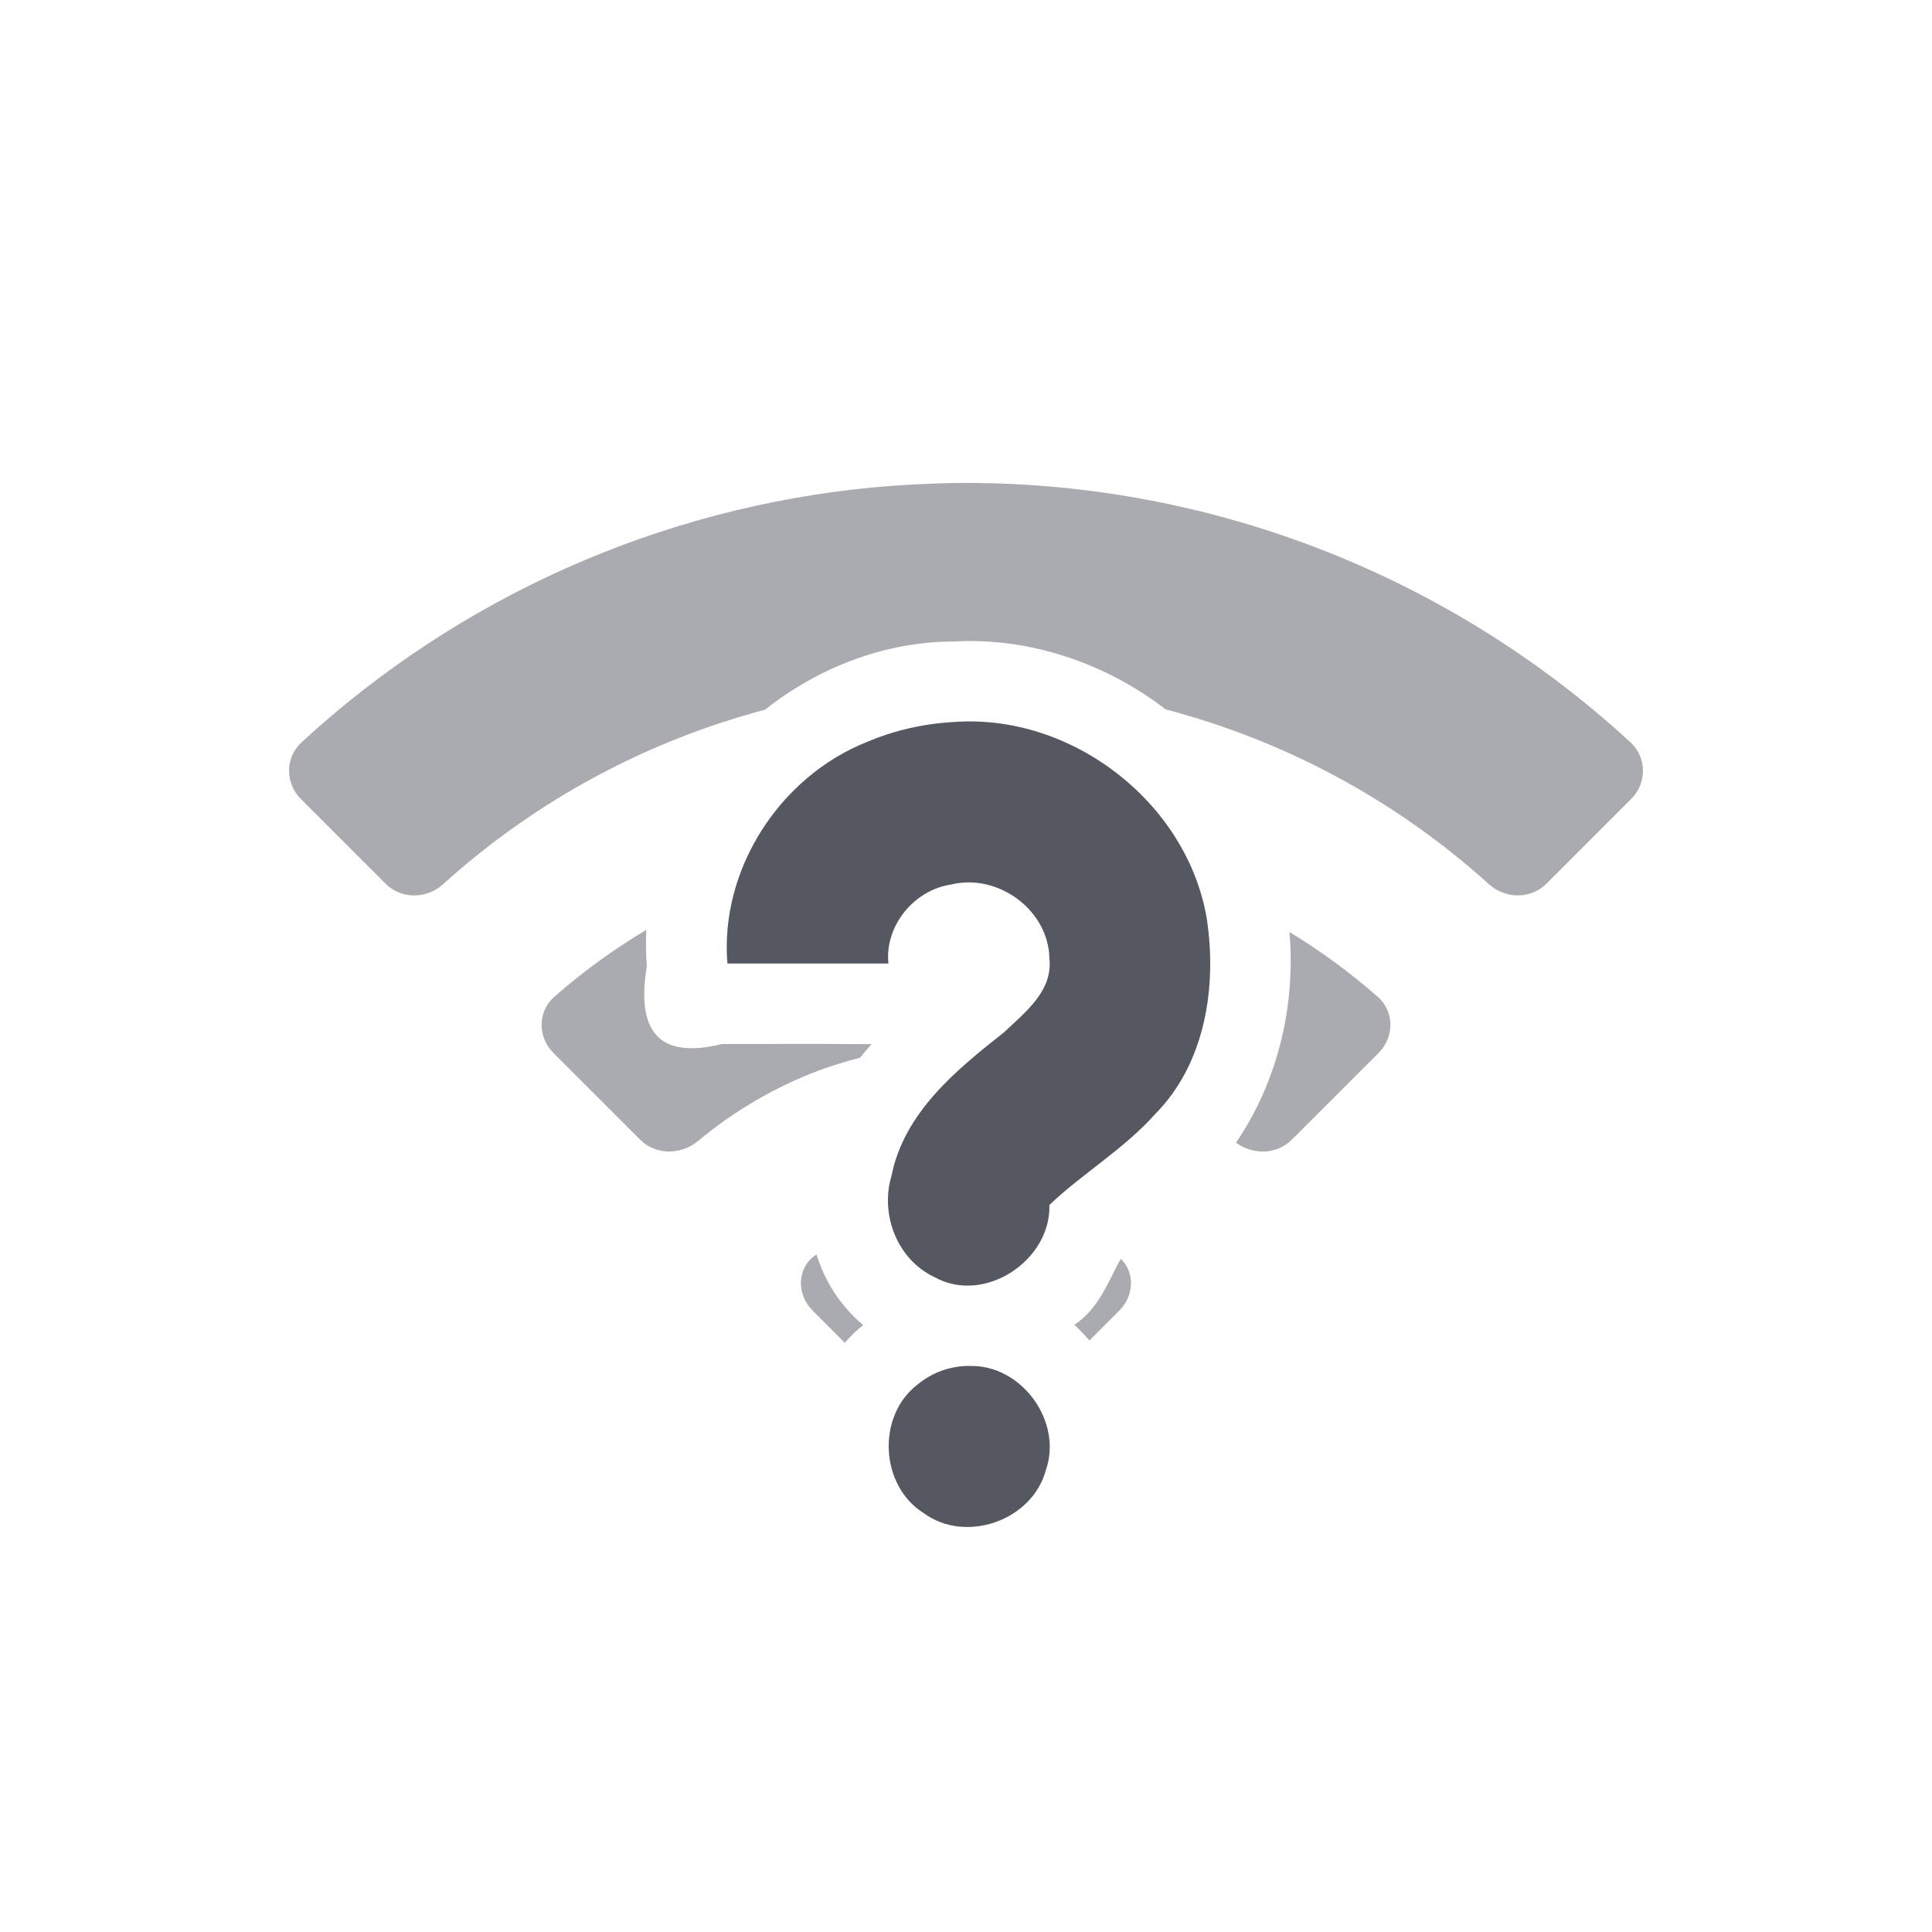
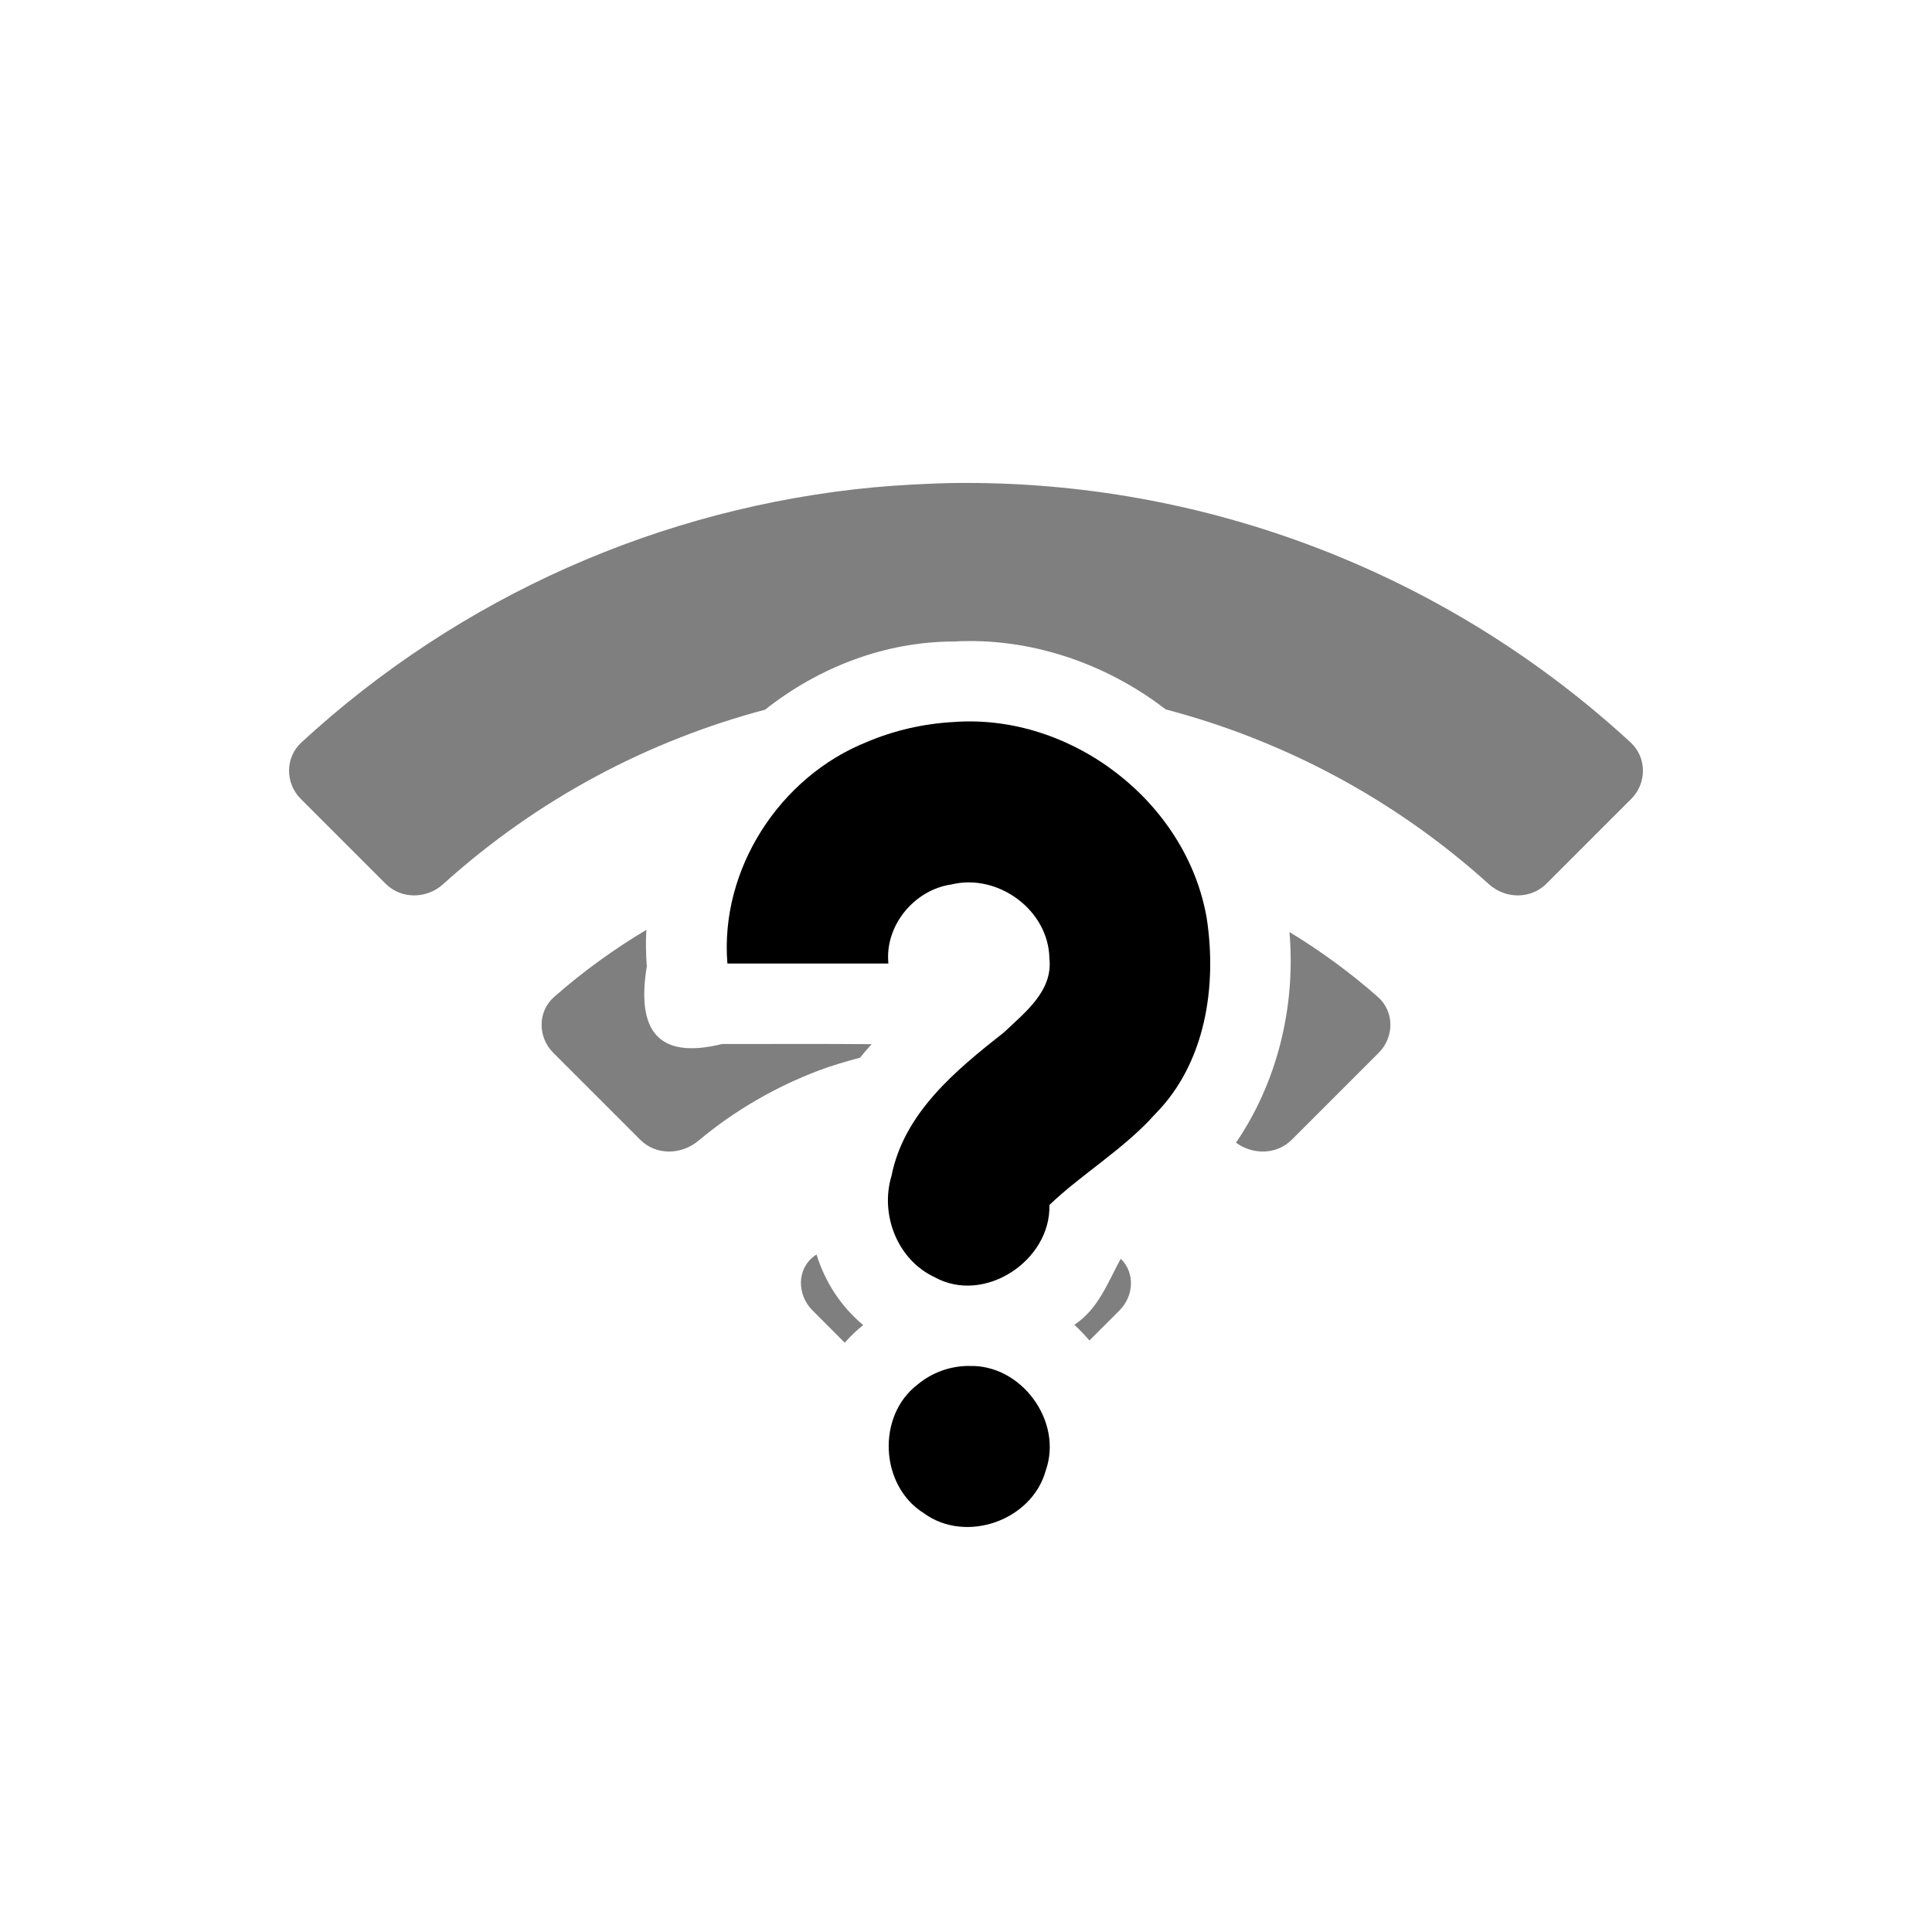
- <svg xmlns="http://www.w3.org/2000/svg" height="24" width="24" version="1.1" id="svg6" xml:space="preserve">
-   <defs id="defs10" />
-   <path id="path1919" style="fill:#555761;stroke-width:0.28;-inkscape-stroke:none;stop-color:#000000;opacity:0.5" d="M 11.861 6 C 11.585 6.003 11.138 6.027 10.863 6.053 C 8.207 6.302 5.706 7.415 3.744 9.223 C 3.541 9.41 3.541 9.729 3.736 9.924 L 4.789 10.977 C 4.984 11.172 5.299 11.17 5.504 10.984 C 6.681 9.921 8.057 9.2 9.504 8.816 C 10.166 8.292 10.99 7.97 11.85 7.969 C 12.791 7.916 13.736 8.238 14.48 8.812 C 15.933 9.195 17.315 9.917 18.496 10.984 C 18.701 11.169 19.016 11.172 19.211 10.977 L 20.264 9.924 C 20.459 9.729 20.459 9.41 20.256 9.223 C 17.971 7.118 14.968 5.964 11.861 6 z M 8.029 11.551 C 7.625 11.792 7.242 12.069 6.885 12.383 C 6.677 12.565 6.678 12.883 6.873 13.078 L 7.953 14.158 C 8.148 14.353 8.462 14.349 8.674 14.172 C 9.121 13.798 9.629 13.503 10.174 13.297 C 10.311 13.245 10.498 13.188 10.684 13.139 C 10.73 13.081 10.778 13.024 10.828 12.971 C 10.218 12.966 9.588 12.97 8.971 12.969 C 8.155 13.17 7.907 12.782 8.035 12.004 C 8.023 11.852 8.021 11.7 8.029 11.551 z M 16.018 11.578 C 16.098 12.494 15.87 13.439 15.354 14.195 C 15.565 14.349 15.86 14.345 16.047 14.158 L 17.127 13.078 C 17.322 12.883 17.323 12.565 17.115 12.383 C 16.772 12.081 16.404 11.812 16.018 11.578 z M 10.143 15.584 C 10.135 15.589 10.127 15.594 10.119 15.6 C 9.896 15.762 9.898 16.084 10.094 16.279 L 10.494 16.68 C 10.563 16.601 10.638 16.528 10.723 16.461 C 10.432 16.216 10.246 15.913 10.143 15.584 z M 13.922 15.637 C 13.762 15.929 13.647 16.26 13.346 16.457 C 13.411 16.518 13.474 16.584 13.533 16.652 L 13.906 16.279 C 14.088 16.098 14.1 15.807 13.922 15.637 z " />
-   <path color="#bebebe" d="m 11.848,8.969 c 1.458,-0.108 2.892,0.99 3.142,2.435 0.13,0.846 -0.014,1.804 -0.64,2.435 -0.382,0.431 -0.923,0.753 -1.314,1.13 0.02,0.689 -0.807,1.239 -1.425,0.897 -0.464,-0.216 -0.682,-0.779 -0.536,-1.261 0.157,-0.784 0.801,-1.312 1.396,-1.78 0.261,-0.248 0.61,-0.514 0.565,-0.919 -0.01,-0.602 -0.64,-1.06 -1.217,-0.919 -0.463,0.067 -0.83,0.512 -0.783,0.982 h -2 c -0.095,-1.17 0.65,-2.32 1.733,-2.752 0.341,-0.145 0.709,-0.228 1.08,-0.248 z m 0.188,8 c 0.649,-0.025 1.171,0.685 0.955,1.297 -0.17,0.623 -0.993,0.913 -1.514,0.532 -0.547,-0.34 -0.59,-1.21 -0.077,-1.6 a 0.998,0.998 0 0 1 0.636,-0.23 z" fill="#666666" overflow="visible" style="marker:none;fill:#555761" id="path132" />
+ <svg xmlns="http://www.w3.org/2000/svg" id="svg6" width="24" height="24">
+   <path id="path1919" opacity="1" fill="url(#gpa:foreground) rgb(0,0,0)" fill-opacity="0.5" fill-rule="nonzero" stroke-width="0.28" d="M 11.861 6 C 11.585 6.003, 11.138 6.027, 10.863 6.053 C 8.207 6.302, 5.706 7.415, 3.744 9.223 C 3.541 9.41, 3.541 9.729, 3.736 9.924 L 4.789 10.977 C 4.984 11.172, 5.299 11.169, 5.504 10.984 C 6.681 9.921, 8.057 9.2, 9.504 8.816 C 10.166 8.292, 10.99 7.97, 11.85 7.969 C 12.791 7.916, 13.736 8.238, 14.48 8.812 C 15.933 9.195, 17.315 9.917, 18.496 10.984 C 18.701 11.169, 19.016 11.172, 19.211 10.977 L 20.264 9.924 C 20.459 9.729, 20.459 9.41, 20.256 9.223 C 17.971 7.118, 14.968 5.964, 11.861 6 Z M 8.029 11.551 C 7.625 11.792, 7.242 12.069, 6.885 12.383 C 6.677 12.565, 6.678 12.883, 6.873 13.078 L 7.953 14.158 C 8.148 14.354, 8.462 14.349, 8.674 14.172 C 9.121 13.798, 9.629 13.503, 10.174 13.297 C 10.311 13.245, 10.498 13.188, 10.684 13.139 C 10.73 13.081, 10.778 13.024, 10.828 12.971 C 10.218 12.966, 9.588 12.97, 8.971 12.969 C 8.155 13.17, 7.907 12.782, 8.035 12.004 C 8.023 11.851, 8.021 11.7, 8.029 11.551 Z M 16.018 11.578 C 16.098 12.494, 15.87 13.439, 15.354 14.195 C 15.565 14.349, 15.86 14.345, 16.047 14.158 L 17.127 13.078 C 17.322 12.883, 17.323 12.565, 17.115 12.383 C 16.772 12.081, 16.404 11.812, 16.018 11.578 Z M 10.143 15.584 C 10.135 15.589, 10.127 15.594, 10.119 15.6 C 9.896 15.762, 9.898 16.084, 10.094 16.279 L 10.494 16.68 C 10.562 16.602, 10.638 16.528, 10.723 16.461 C 10.432 16.216, 10.246 15.913, 10.143 15.584 Z M 13.922 15.637 C 13.762 15.929, 13.646 16.259, 13.346 16.457 C 13.412 16.518, 13.475 16.584, 13.533 16.652 L 13.906 16.279 C 14.088 16.098, 14.1 15.807, 13.922 15.637 Z" class="foreground foreground-fill">
+   </path>
+   <path id="path132" color="rgb(190,190,190)" fill="url(#gpa:foreground) rgb(0,0,0)" fill-opacity="1" fill-rule="nonzero" marker-start="none" marker-mid="none" marker-end="none" overflow="visible" d="M 11.848 8.969 C 13.306 8.861, 14.74 9.959, 14.99 11.404 C 15.12 12.25, 14.976 13.208, 14.35 13.839 C 13.968 14.27, 13.427 14.592, 13.036 14.969 C 13.056 15.658, 12.229 16.208, 11.611 15.866 C 11.147 15.65, 10.929 15.087, 11.075 14.605 C 11.232 13.821, 11.876 13.293, 12.471 12.825 C 12.732 12.577, 13.081 12.311, 13.036 11.906 C 13.026 11.304, 12.396 10.846, 11.819 10.987 C 11.356 11.054, 10.989 11.499, 11.036 11.969 L 9.036 11.969 C 8.941 10.799, 9.686 9.649, 10.769 9.217 C 11.11 9.072, 11.478 8.989, 11.849 8.969 Z M 12.036 16.969 C 12.685 16.944, 13.207 17.654, 12.991 18.266 C 12.821 18.889, 11.998 19.179, 11.477 18.798 C 10.93 18.458, 10.887 17.588, 11.4 17.198 A 0.998 0.998 0 0 1 12.036 16.968 Z" class="foreground foreground-fill">
+   </path>
</svg>
